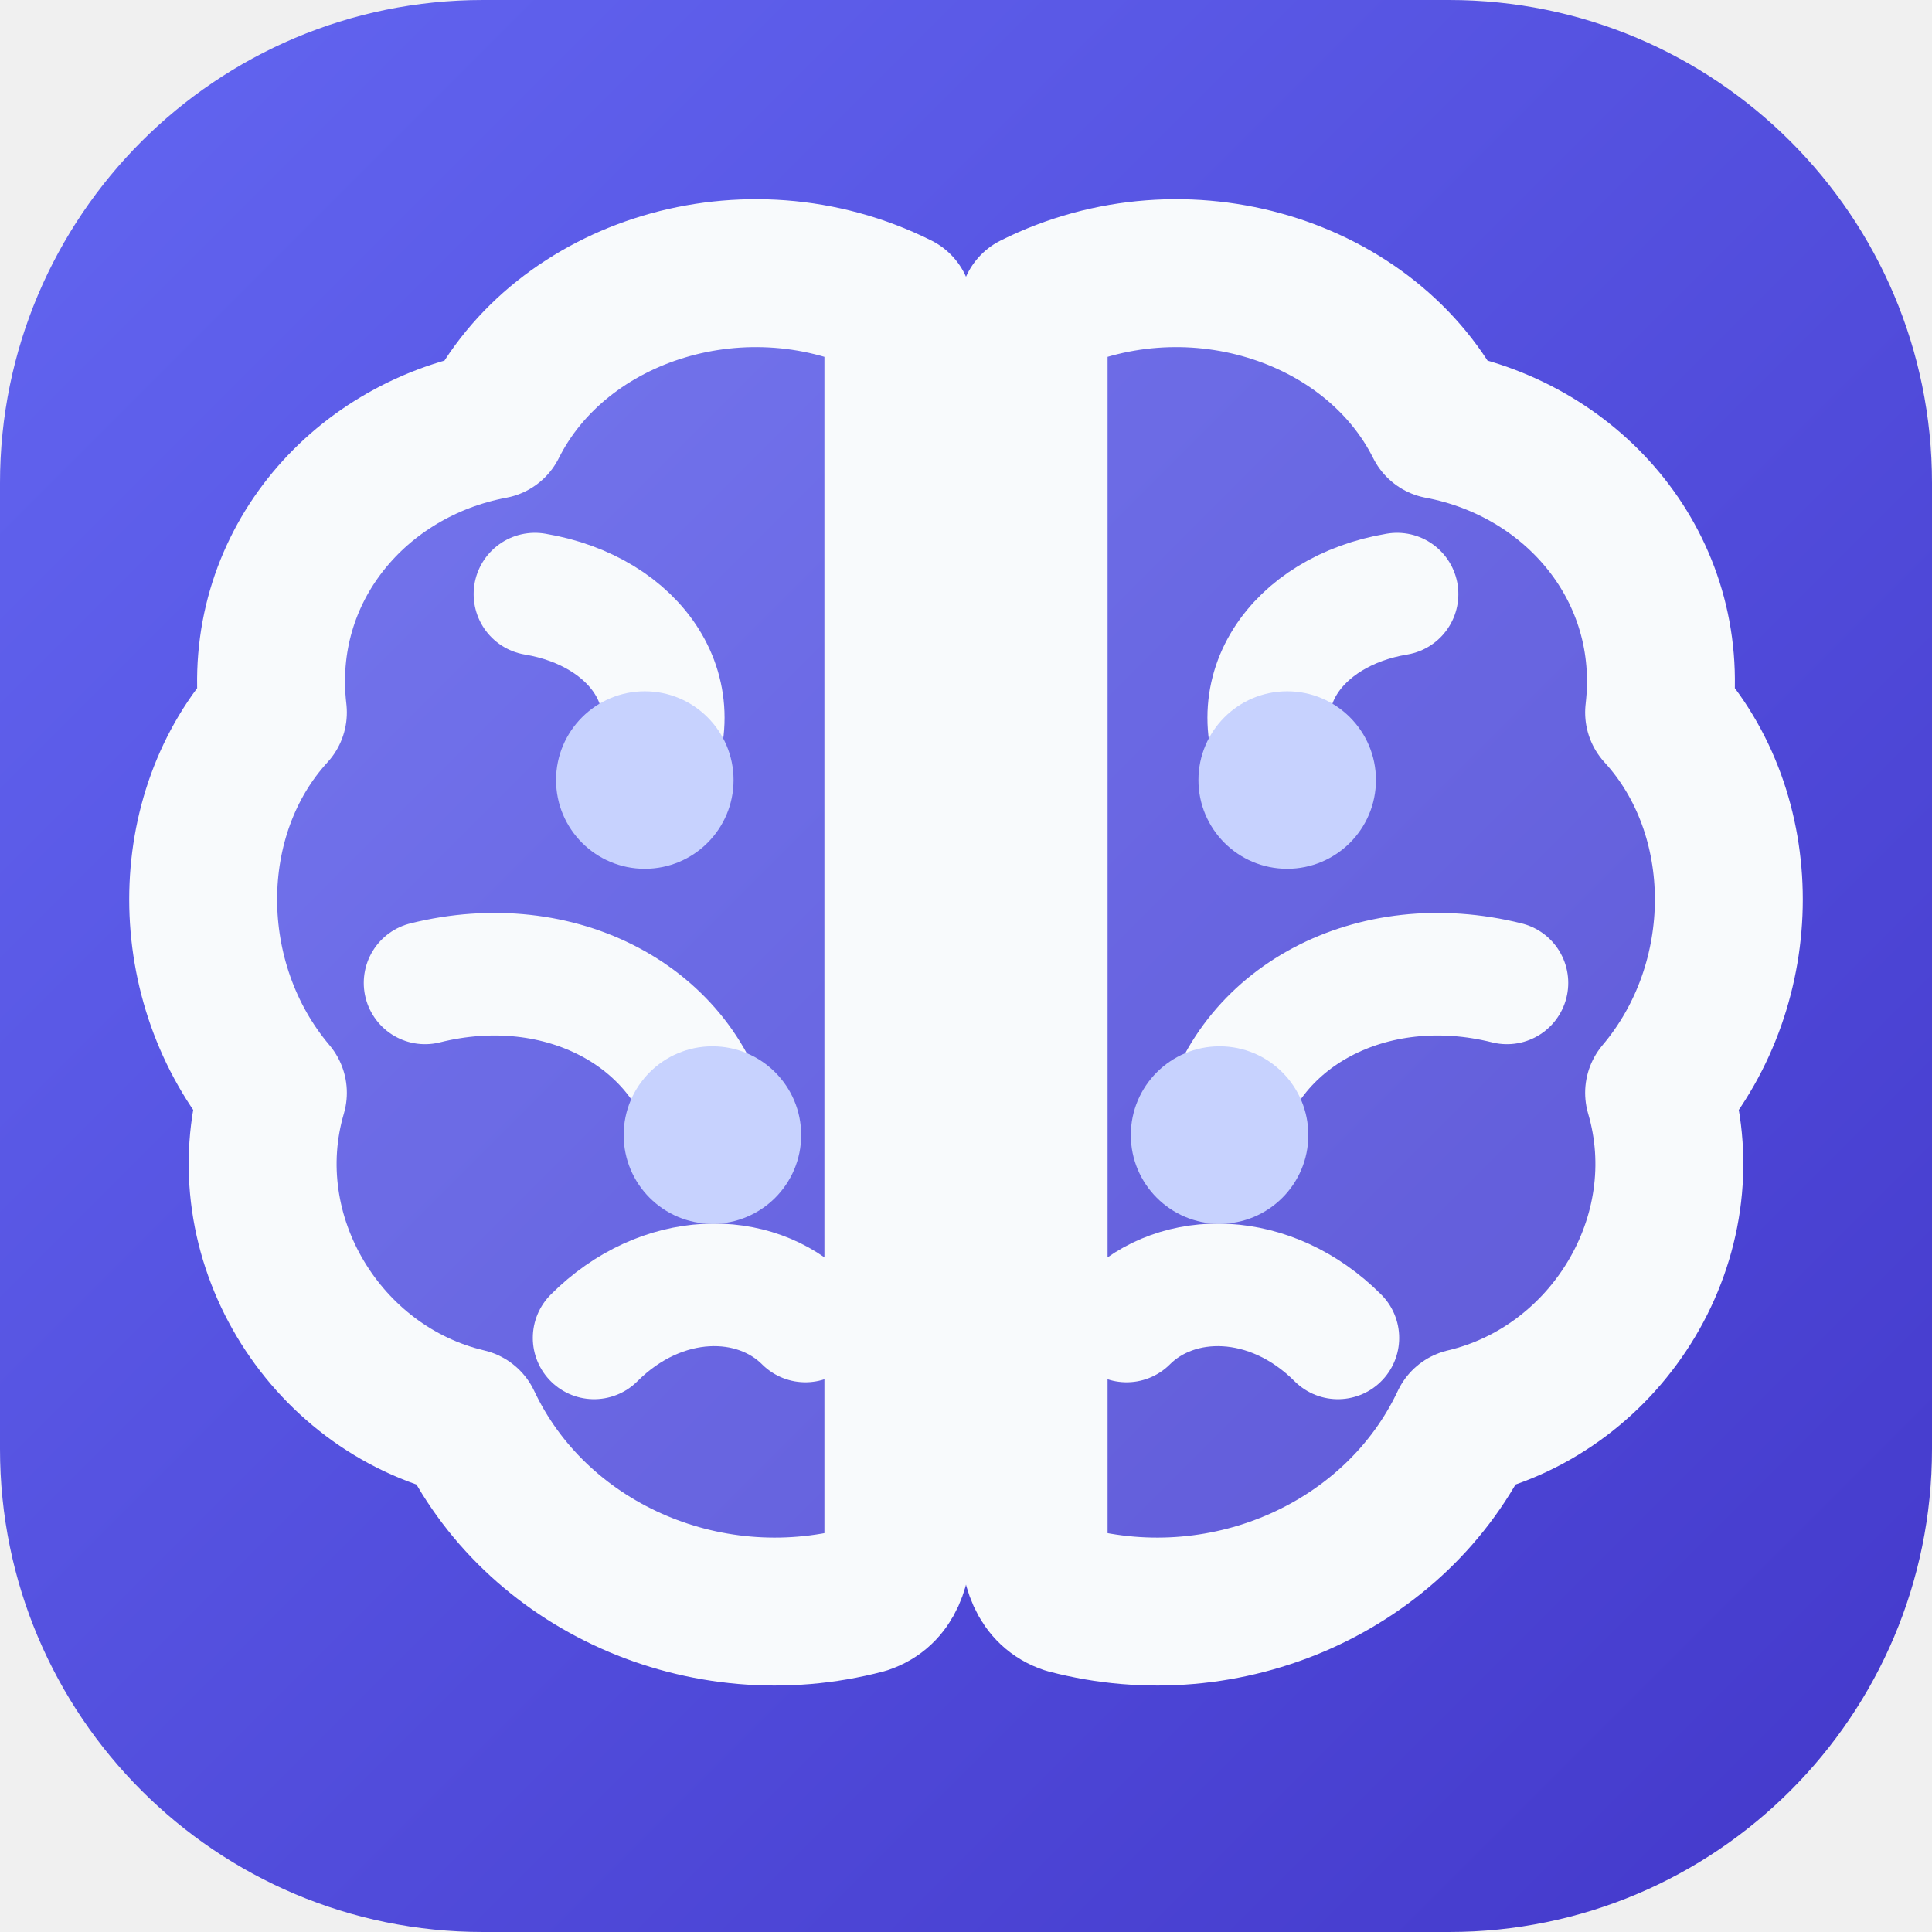
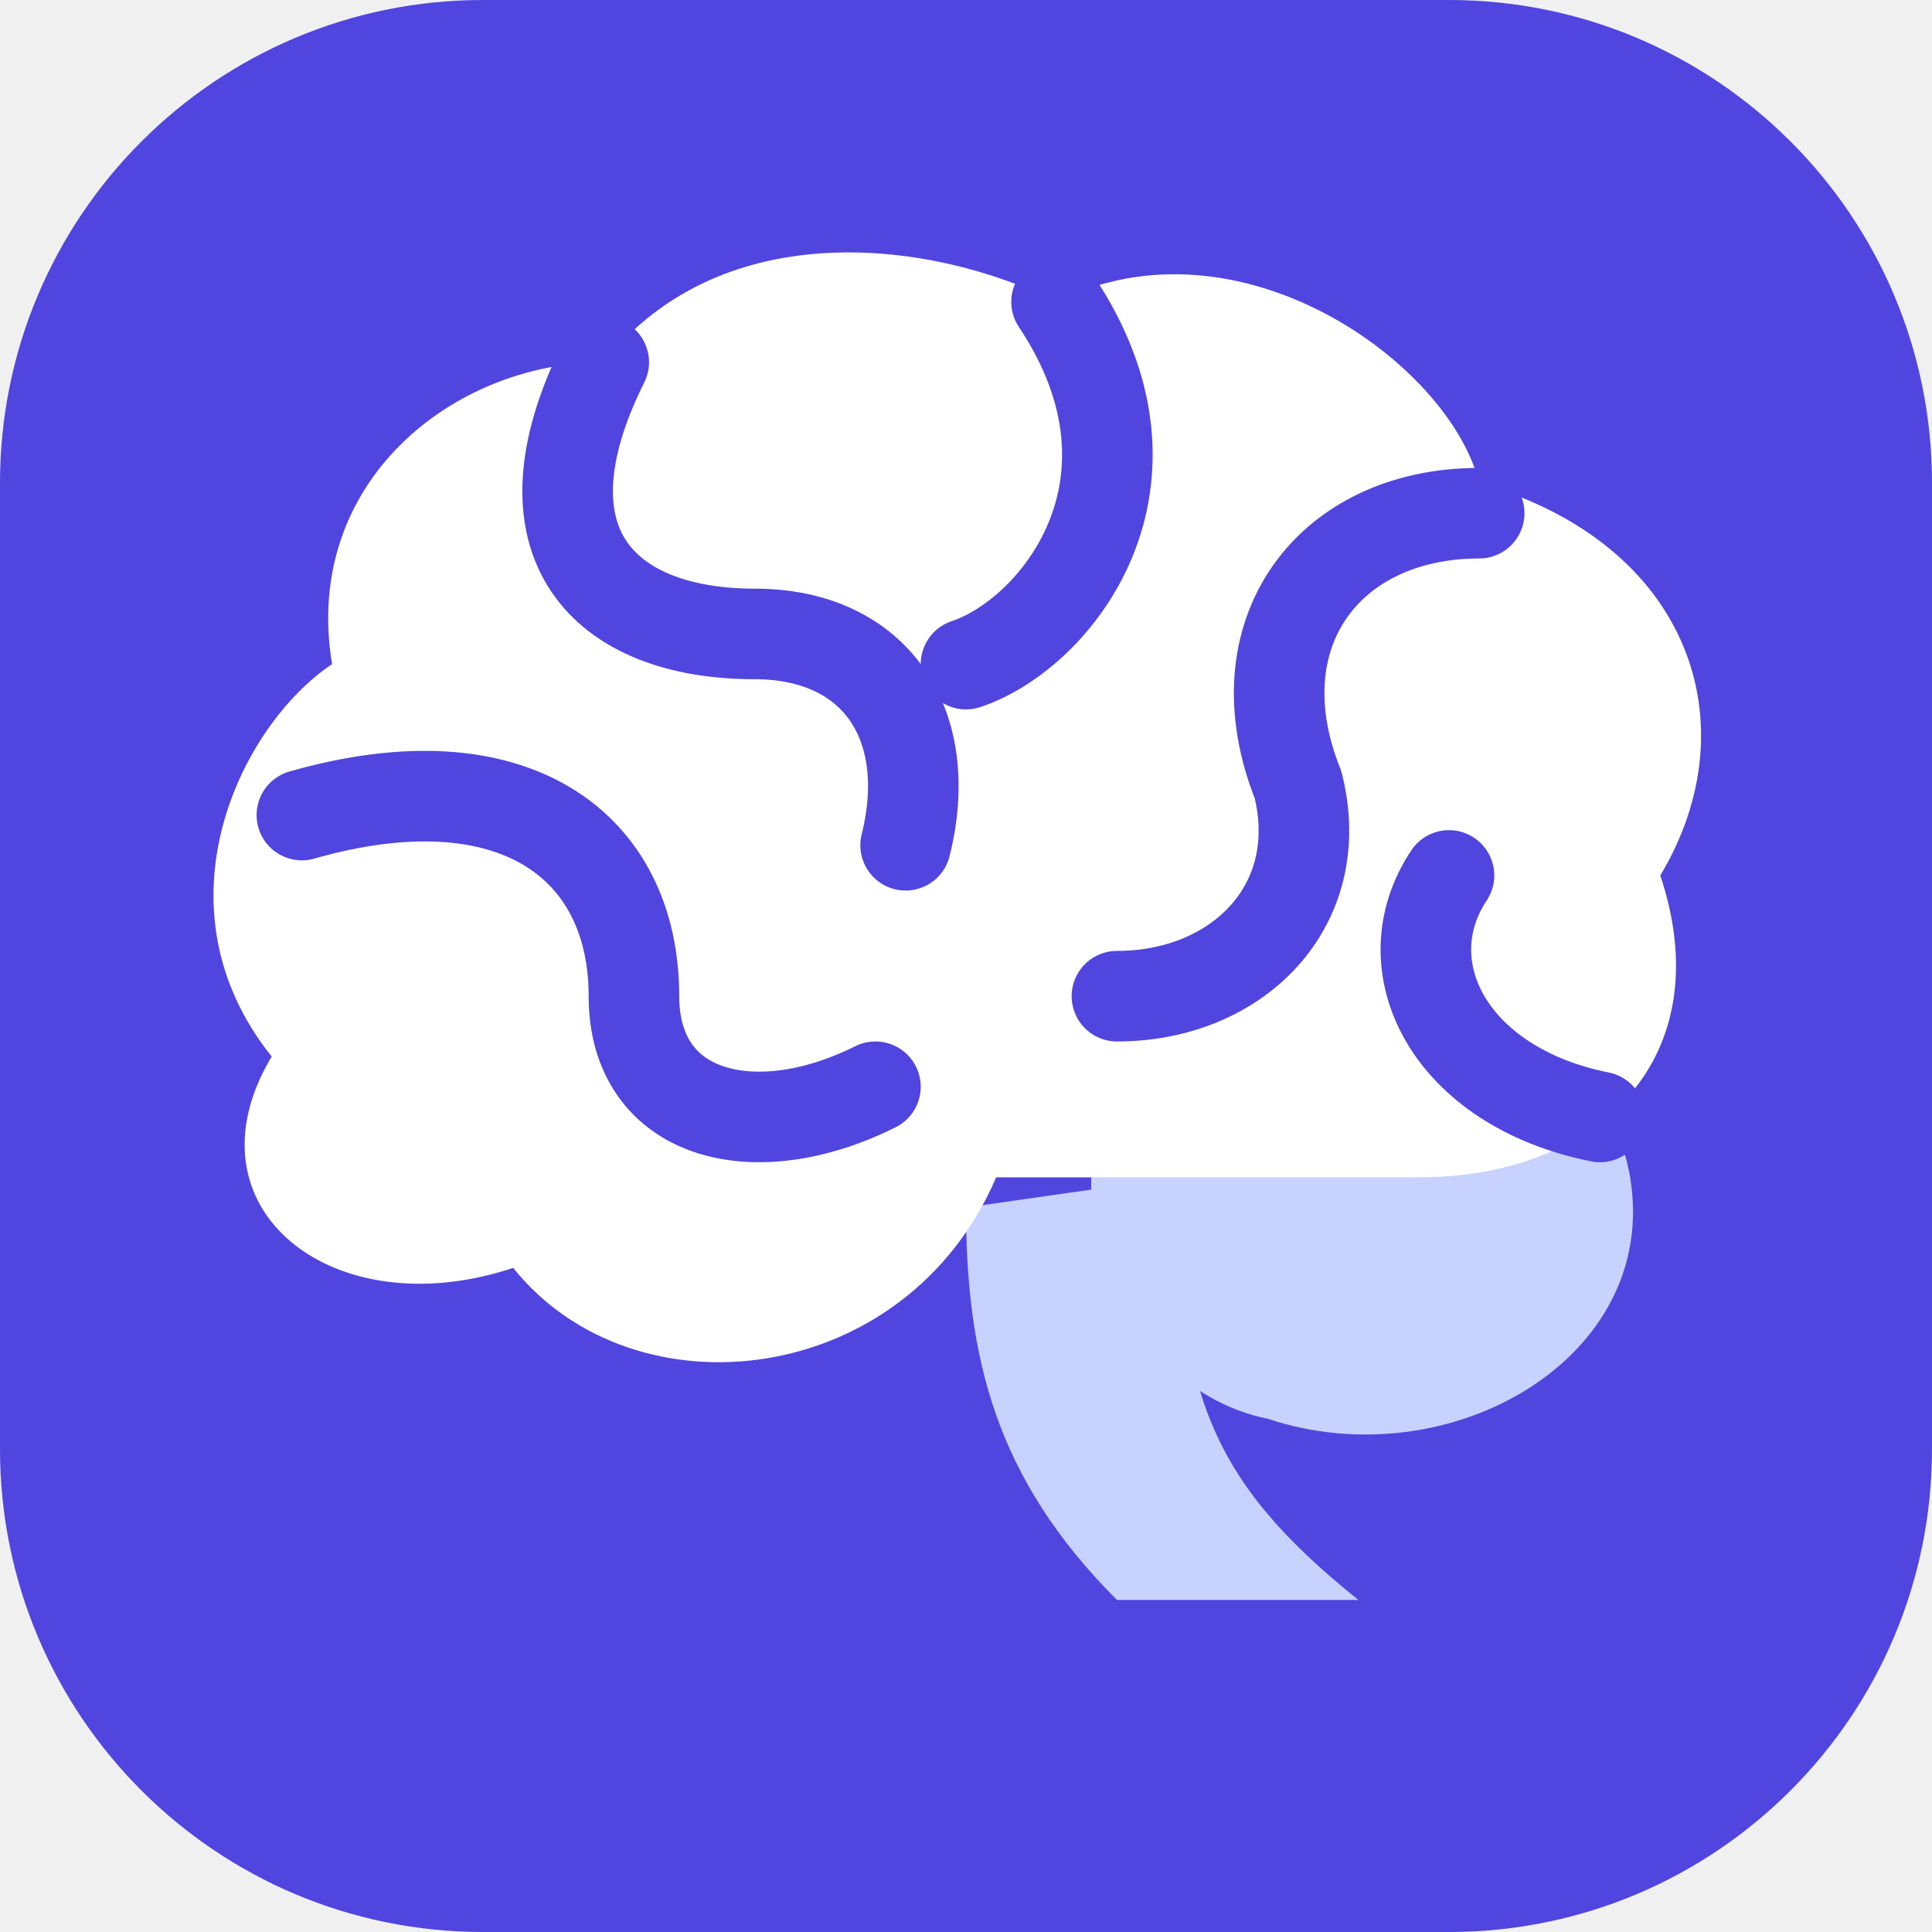
- <svg xmlns="http://www.w3.org/2000/svg" viewBox="0 0 32 32">
-   <defs>
-     <linearGradient id="engram-brain-bg" x1="0" y1="0" x2="1" y2="1">
-       <stop offset="0%" stop-color="#6366f1" />
-       <stop offset="100%" stop-color="#4338ca" />
-     </linearGradient>
-   </defs>
-   <rect width="32" height="32" rx="8" fill="url(#engram-brain-bg)" />
-   <g transform="translate(-6.4 -6.4) scale(1.4)" fill="rgba(248,250,252,0.14)" stroke="#f8fafc" stroke-width="1.75" stroke-linecap="round" stroke-linejoin="round">
-     <path d="M15.2 8.2C13.4 7.3 11.2 8.0 10.4 9.6C8.8 9.9 7.6 11.3 7.8 13.0C6.7 14.2 6.7 16.2 7.8 17.5C7.3 19.2 8.4 21.0 10.1 21.4C10.9 23.1 12.9 24.0 14.8 23.5C15.1 23.4 15.2 23.1 15.2 22.7Z" />
-     <path d="M16.8 8.2C18.6 7.3 20.8 8.0 21.6 9.6C23.2 9.9 24.4 11.3 24.2 13.0C25.3 14.2 25.3 16.2 24.2 17.5C24.7 19.2 23.6 21.0 21.9 21.4C21.1 23.1 19.1 24.0 17.2 23.5C16.9 23.4 16.8 23.1 16.8 22.7Z" />
-   </g>
-   <g transform="translate(-6.4 -6.4) scale(1.4)" fill="none" stroke="#f8fafc" stroke-width="1.45" stroke-linecap="round">
-     <path d="M10.9 11.6C12.1 11.8 12.8 12.8 12.2 13.8" />
-     <path d="M9.6 16.2C11.2 15.8 12.7 16.6 13.0 18.0" />
-     <path d="M11.6 20.4C12.4 19.6 13.5 19.6 14.1 20.2" />
-     <path d="M21.1 11.6C19.9 11.8 19.2 12.8 19.8 13.8" />
-     <path d="M22.4 16.2C20.8 15.8 19.3 16.6 19.0 18.0" />
-     <path d="M20.4 20.4C19.6 19.6 18.5 19.6 17.9 20.2" />
-   </g>
-   <g transform="translate(-6.4 -6.4) scale(1.4)" fill="#c7d2fe">
-     <circle cx="12.2" cy="13.8" r="1.05" />
-     <circle cx="19.8" cy="13.8" r="1.05" />
-     <circle cx="13.0" cy="18.0" r="1.05" />
-     <circle cx="19.0" cy="18.0" r="1.05" />
+ <svg xmlns="http://www.w3.org/2000/svg" viewBox="0 0 64 64" role="img" aria-label="侧面脑形">
+   <rect width="64" height="64" rx="16" fill="#5145df" />
+   <path d="M39 39C39 46 40 49 45 53H37C33 49 32 45 32 40Z" fill="#c7d2fe" />
+   <path d="M38 34C44 31 53 33 54 39C55 45 48 49 42 47C37 46 34 39 38 34Z" fill="#c7d2fe" />
+   <path d="M9 35C5 30 8 24 11 22C10 16 15 12 20 12C24 7 31 8 35 10C41 7 48 12 49 16C56 18 58 24 55 29C57 35 53 39 47 39H33C30 46 21 47 17 42C11 44 6 40 9 35Z" fill="#ffffff" />
+   <g fill="none" stroke="#5145df" stroke-width="3" stroke-linecap="round" stroke-linejoin="round">
+     <path d="M20 12C17 18 20 21 25 21C29 21 31 24 30 28M35 10C39 16 35 21 32 22M49 17C44 17 41 21 43 26C44 30 41 33 37 33M10 27C17 25 21 28 21 33C21 37 25 38 29 36M53 37C48 36 46 32 48 29" />
  </g>
</svg>
